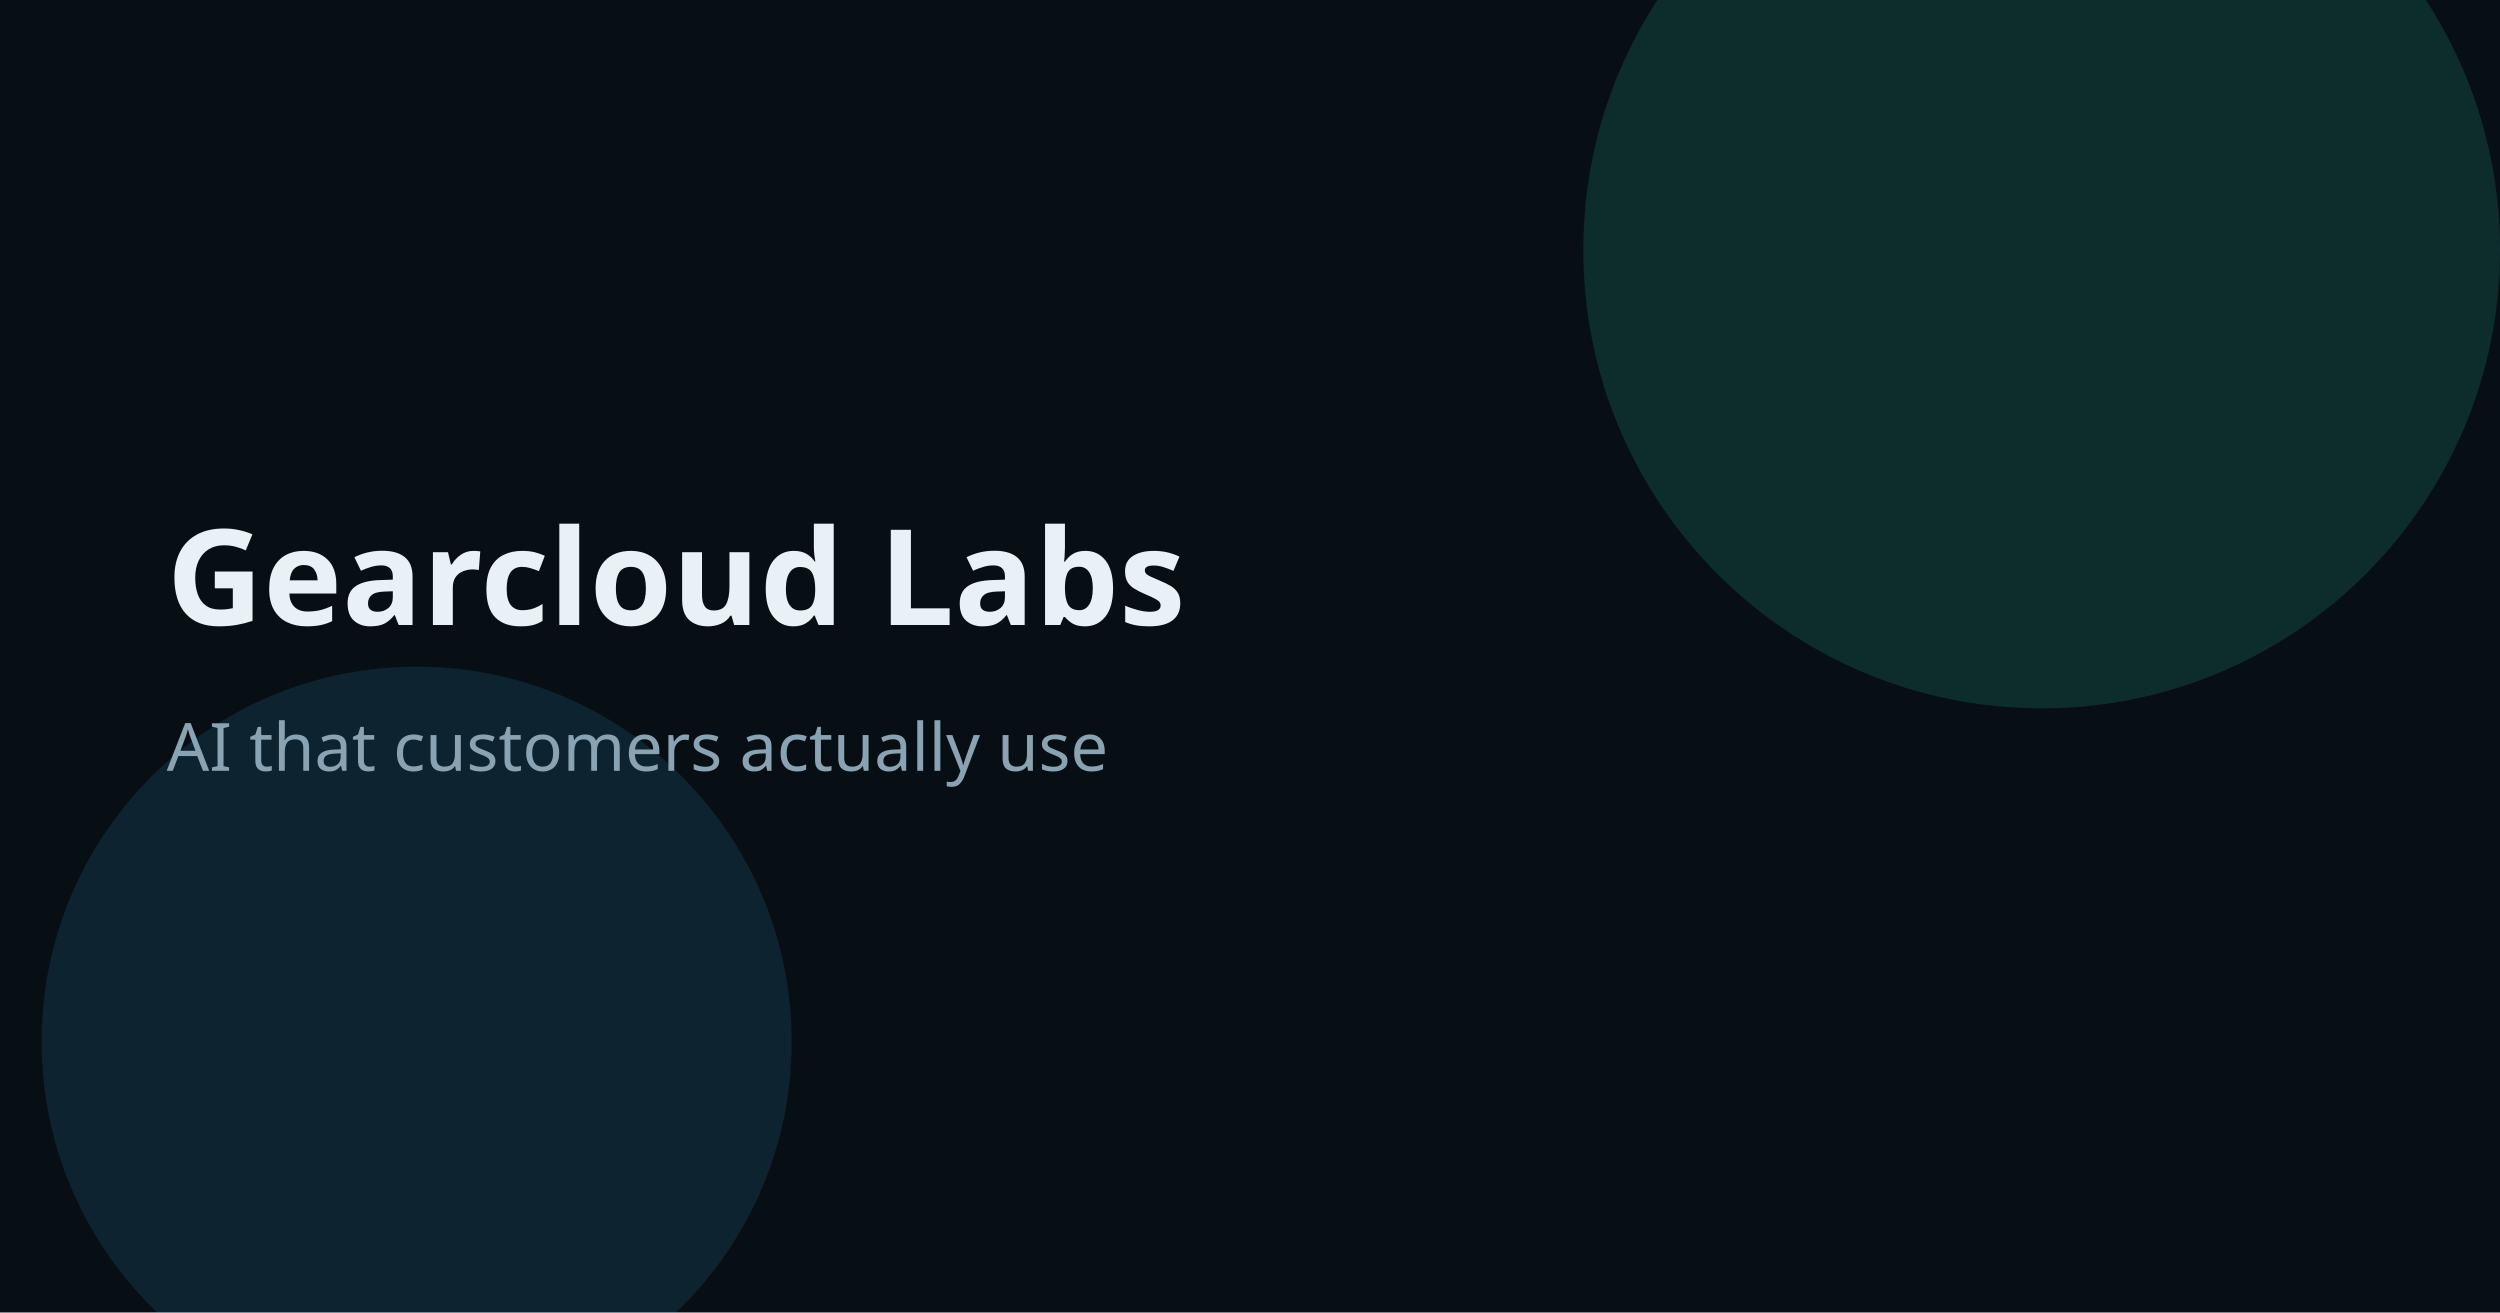
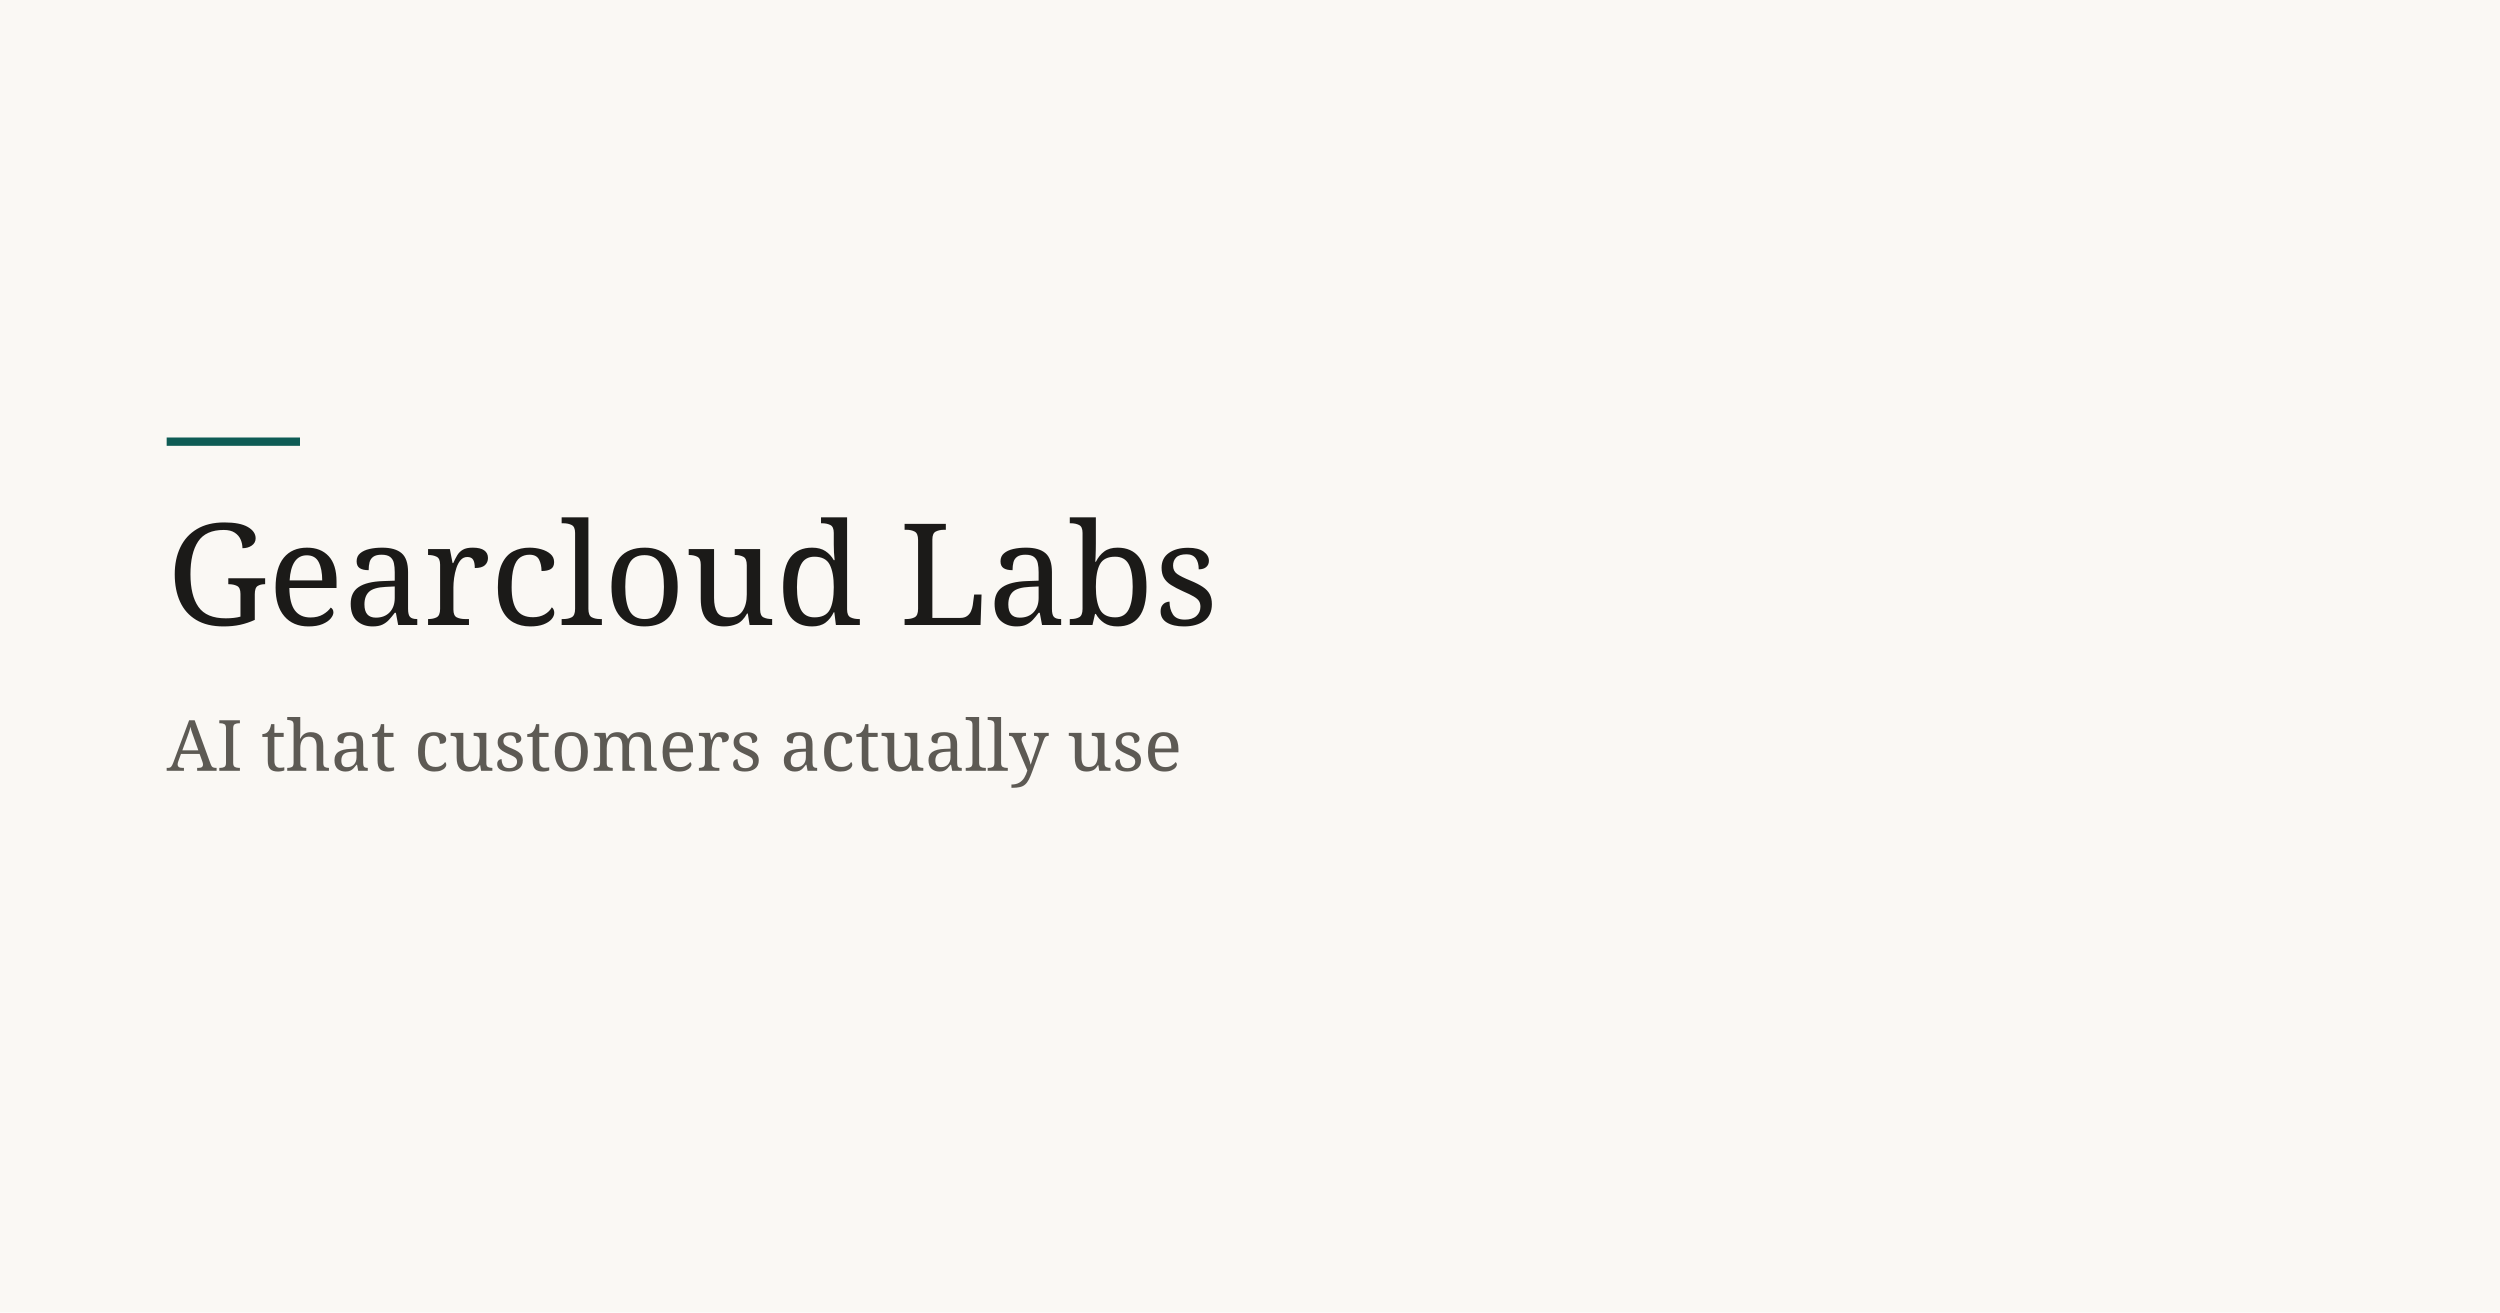
<svg xmlns="http://www.w3.org/2000/svg" width="1200" height="630" viewBox="0 0 1200 630">
-   <rect width="1200" height="630" fill="#070f14" />
-   <circle cx="980" cy="120" r="220" fill="#2dd4bf" opacity=".15" />
-   <circle cx="200" cy="500" r="180" fill="#38bdf8" opacity=".12" />
-   <text x="80" y="300" font-family="system-ui,sans-serif" font-size="64" font-weight="700" fill="#e8f1f5">Gearcloud Labs</text>
-   <text x="80" y="370" font-family="system-ui,sans-serif" font-size="32" fill="#8aa3b3">AI that customers actually use</text>
+   <rect width="1200" height="630" fill="#faf8f4" />
+   <rect x="80" y="210" width="64" height="4" fill="#0e5c55" />
+   <text x="80" y="300" font-family="Georgia,serif" font-size="68" fill="#1b1a18">Gearcloud Labs</text>
+   <text x="80" y="370" font-family="Georgia,serif" font-size="34" fill="#5d5a54">AI that customers actually use</text>
</svg>
